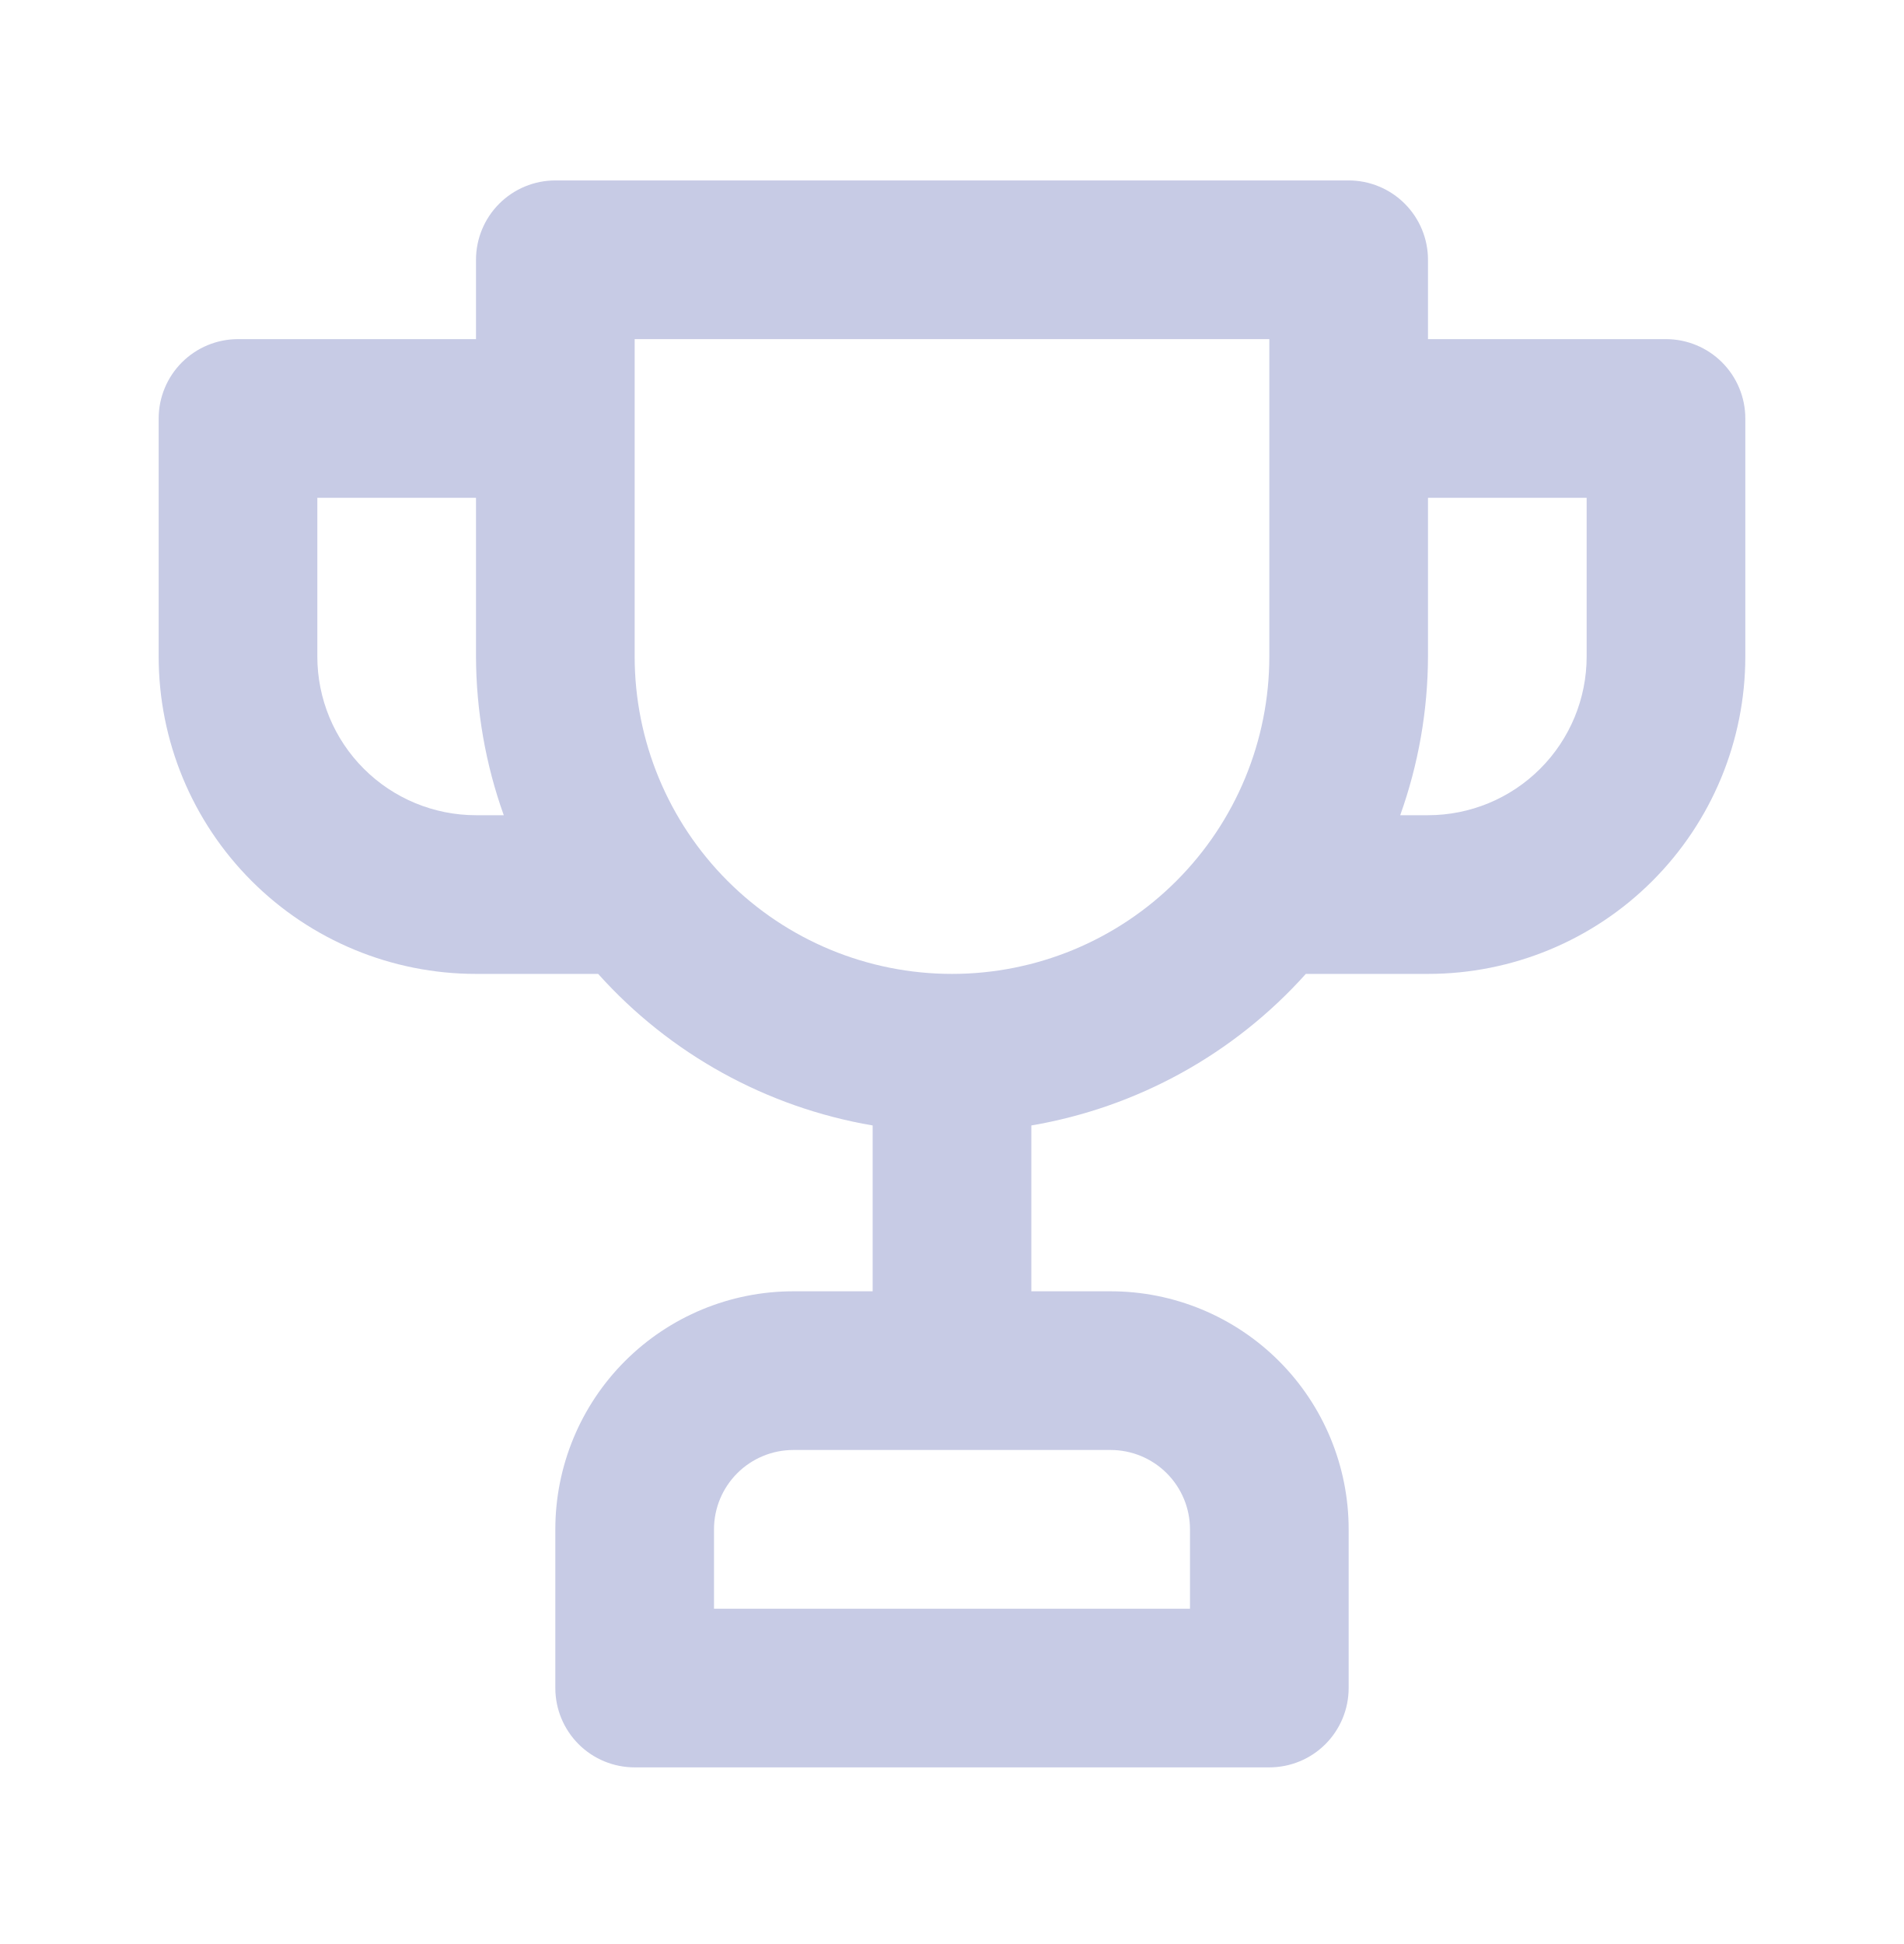
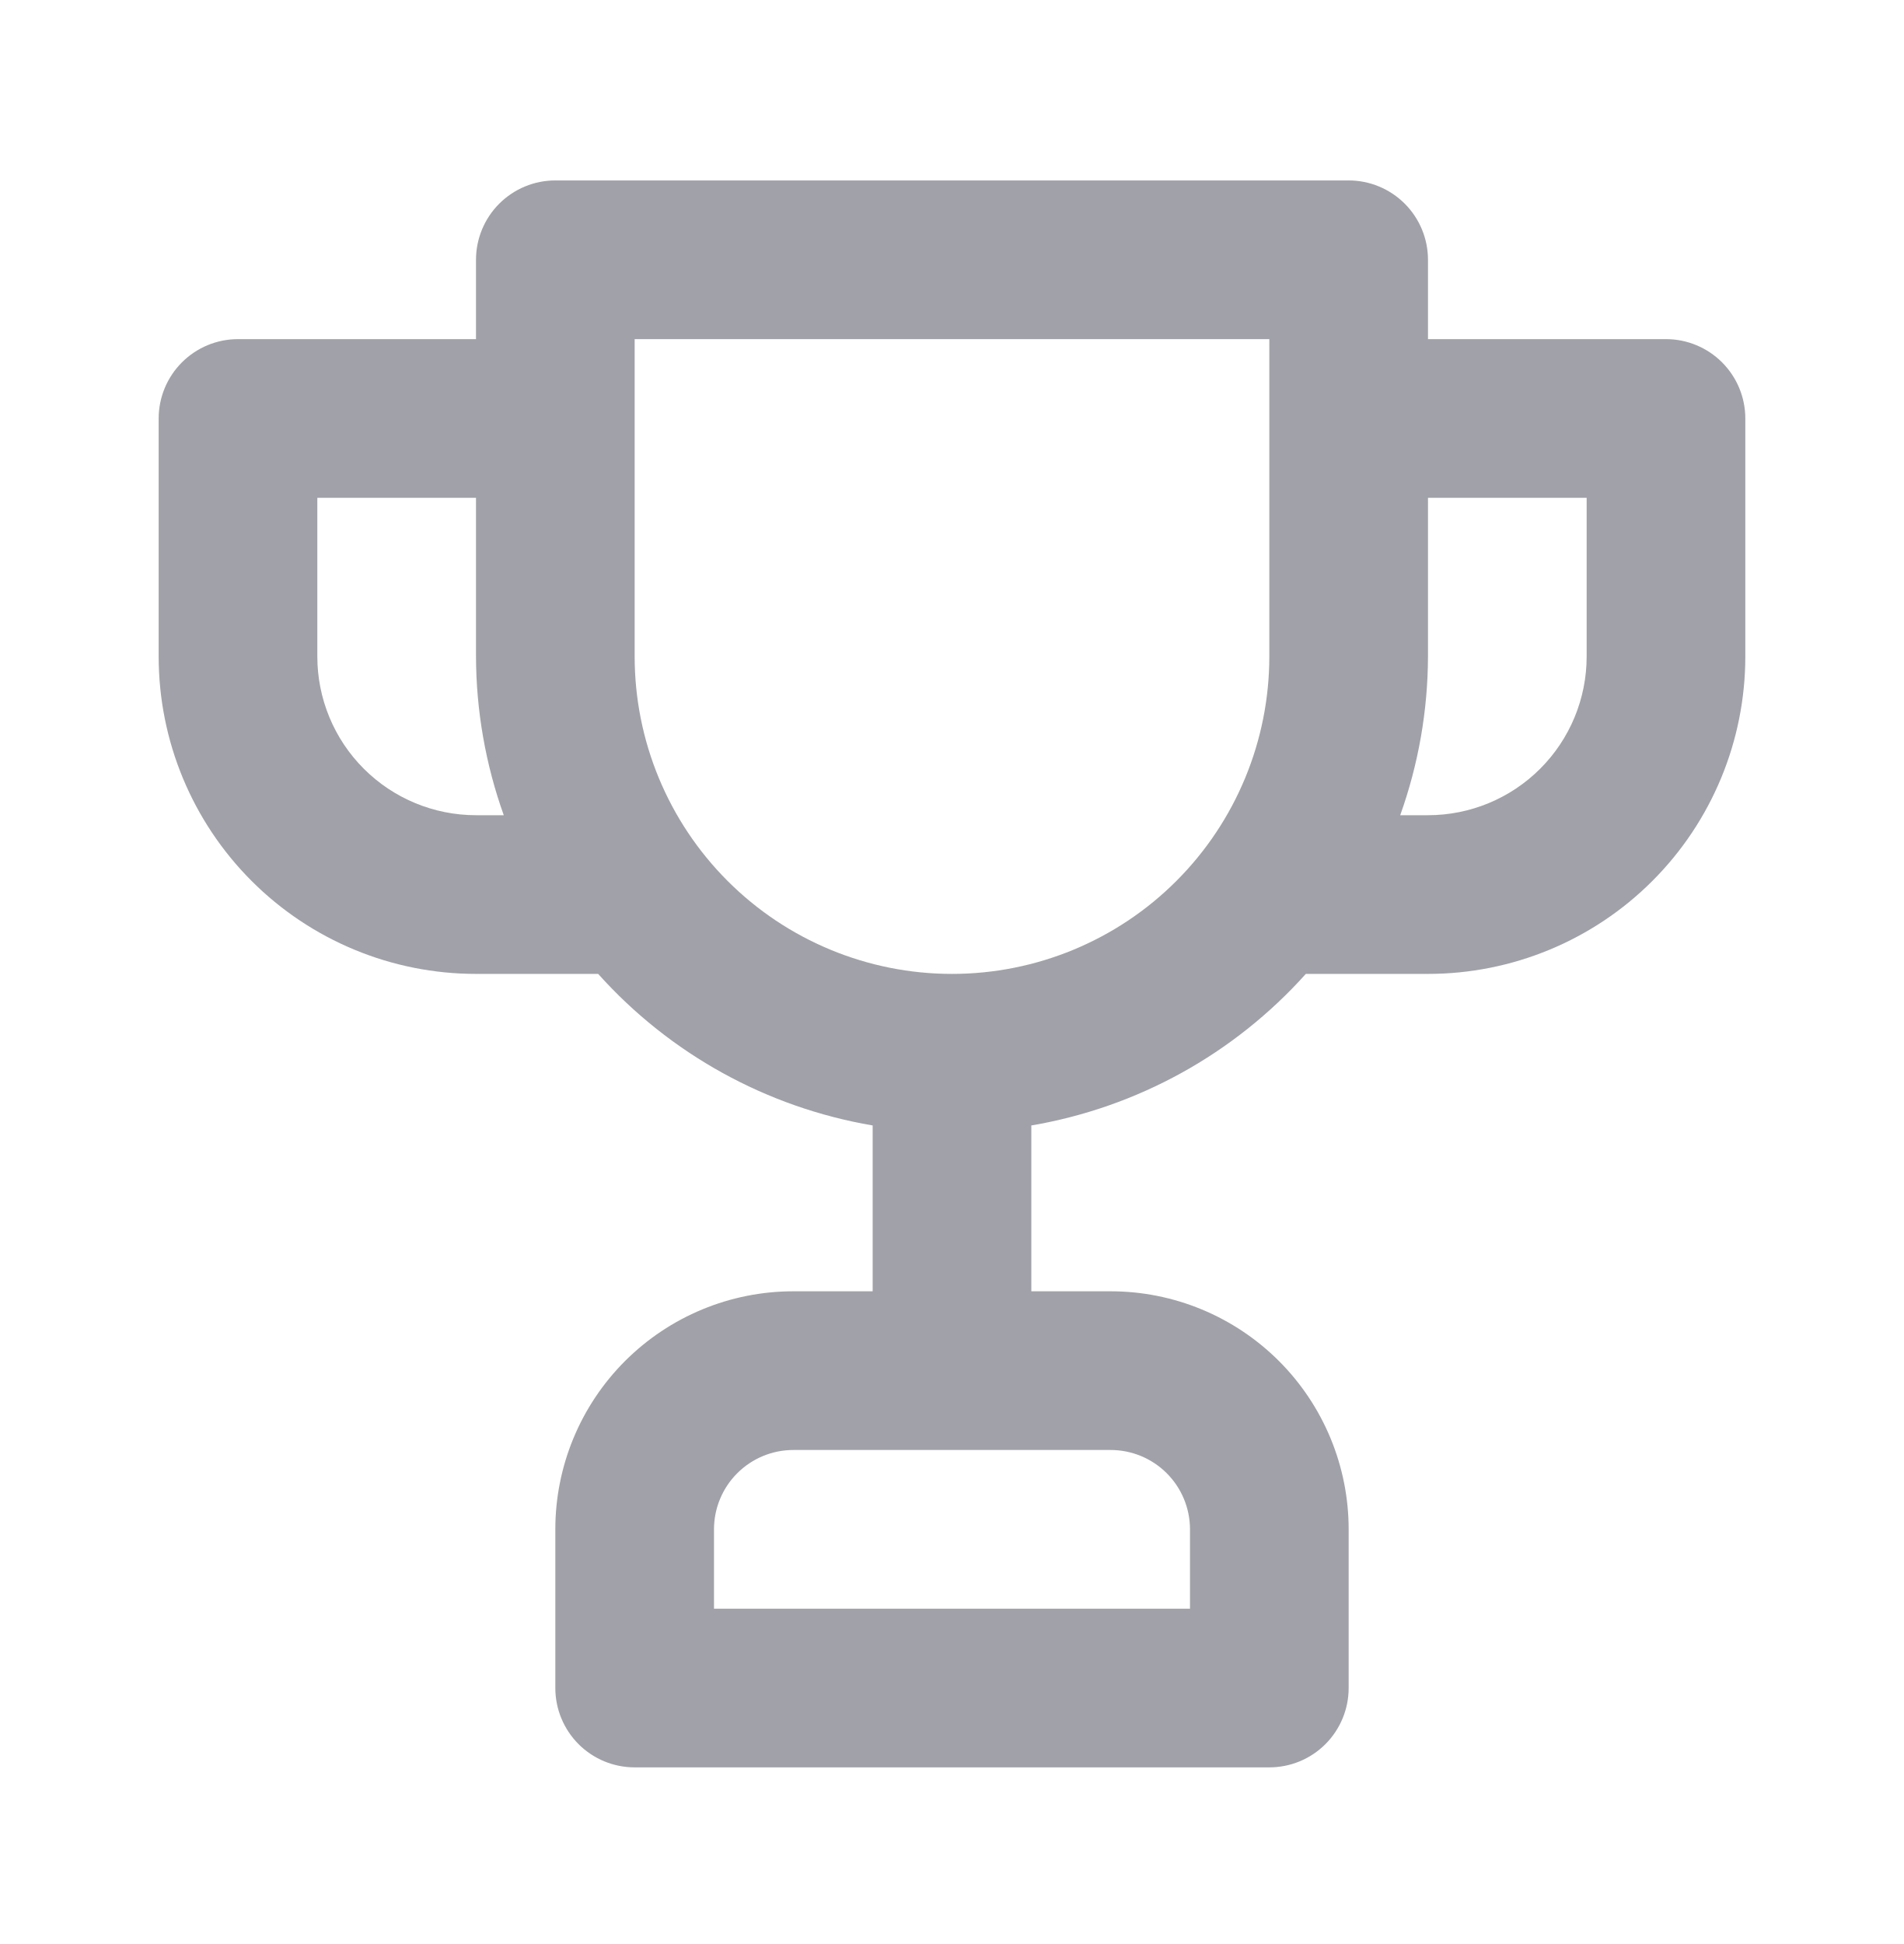
<svg xmlns="http://www.w3.org/2000/svg" width="48" height="49" viewBox="0 0 48 49" fill="none">
-   <path d="M42 8.548H36V6.548C36 6.018 35.789 5.509 35.414 5.134C35.039 4.759 34.53 4.548 34 4.548H14C13.47 4.548 12.961 4.759 12.586 5.134C12.211 5.509 12 6.018 12 6.548V8.548H6C5.47 8.548 4.961 8.759 4.586 9.134C4.211 9.509 4 10.018 4 10.548V16.548C4 18.67 4.843 20.705 6.343 22.205C7.843 23.706 9.878 24.548 12 24.548H15.08C16.889 26.567 19.328 27.913 22 28.368V32.548H20C18.409 32.548 16.883 33.181 15.757 34.306C14.632 35.431 14 36.957 14 38.548V42.548C14 43.079 14.211 43.587 14.586 43.963C14.961 44.338 15.47 44.548 16 44.548H32C32.53 44.548 33.039 44.338 33.414 43.963C33.789 43.587 34 43.079 34 42.548V38.548C34 36.957 33.368 35.431 32.243 34.306C31.117 33.181 29.591 32.548 28 32.548H26V28.368C28.672 27.913 31.111 26.567 32.92 24.548H36C38.122 24.548 40.157 23.706 41.657 22.205C43.157 20.705 44 18.67 44 16.548V10.548C44 10.018 43.789 9.509 43.414 9.134C43.039 8.759 42.53 8.548 42 8.548ZM12 20.548C10.939 20.548 9.922 20.127 9.172 19.377C8.421 18.627 8 17.609 8 16.548V12.548H12V16.548C12.004 17.912 12.241 19.265 12.7 20.548H12ZM28 36.548C28.53 36.548 29.039 36.759 29.414 37.134C29.789 37.509 30 38.018 30 38.548V40.548H18V38.548C18 38.018 18.211 37.509 18.586 37.134C18.961 36.759 19.47 36.548 20 36.548H28ZM32 16.548C32 18.67 31.157 20.705 29.657 22.205C28.157 23.706 26.122 24.548 24 24.548C21.878 24.548 19.843 23.706 18.343 22.205C16.843 20.705 16 18.67 16 16.548V8.548H32V16.548ZM40 16.548C40 17.609 39.579 18.627 38.828 19.377C38.078 20.127 37.061 20.548 36 20.548H35.3C35.759 19.265 35.996 17.912 36 16.548V12.548H40V16.548Z" fill="#C7CBE5" />
+   <path d="M42 8.548H36V6.548C36 6.018 35.789 5.509 35.414 5.134C35.039 4.759 34.53 4.548 34 4.548H14C13.47 4.548 12.961 4.759 12.586 5.134C12.211 5.509 12 6.018 12 6.548V8.548H6C5.47 8.548 4.961 8.759 4.586 9.134C4.211 9.509 4 10.018 4 10.548V16.548C4 18.67 4.843 20.705 6.343 22.205C7.843 23.706 9.878 24.548 12 24.548H15.08C16.889 26.567 19.328 27.913 22 28.368V32.548H20C18.409 32.548 16.883 33.181 15.757 34.306C14.632 35.431 14 36.957 14 38.548V42.548C14 43.079 14.211 43.587 14.586 43.963C14.961 44.338 15.47 44.548 16 44.548H32C32.53 44.548 33.039 44.338 33.414 43.963C33.789 43.587 34 43.079 34 42.548V38.548C34 36.957 33.368 35.431 32.243 34.306C31.117 33.181 29.591 32.548 28 32.548H26V28.368C28.672 27.913 31.111 26.567 32.92 24.548H36C38.122 24.548 40.157 23.706 41.657 22.205C43.157 20.705 44 18.67 44 16.548V10.548C44 10.018 43.789 9.509 43.414 9.134C43.039 8.759 42.53 8.548 42 8.548ZM12 20.548C10.939 20.548 9.922 20.127 9.172 19.377C8.421 18.627 8 17.609 8 16.548V12.548H12V16.548C12.004 17.912 12.241 19.265 12.7 20.548H12ZM28 36.548C28.53 36.548 29.039 36.759 29.414 37.134C29.789 37.509 30 38.018 30 38.548V40.548H18V38.548C18 38.018 18.211 37.509 18.586 37.134C18.961 36.759 19.47 36.548 20 36.548H28ZM32 16.548C32 18.67 31.157 20.705 29.657 22.205C28.157 23.706 26.122 24.548 24 24.548C21.878 24.548 19.843 23.706 18.343 22.205C16.843 20.705 16 18.67 16 16.548V8.548H32V16.548ZM40 16.548C40 17.609 39.579 18.627 38.828 19.377C38.078 20.127 37.061 20.548 36 20.548H35.3C35.759 19.265 35.996 17.912 36 16.548V12.548H40V16.548Z" fill="#A1A1A9" />
</svg>
